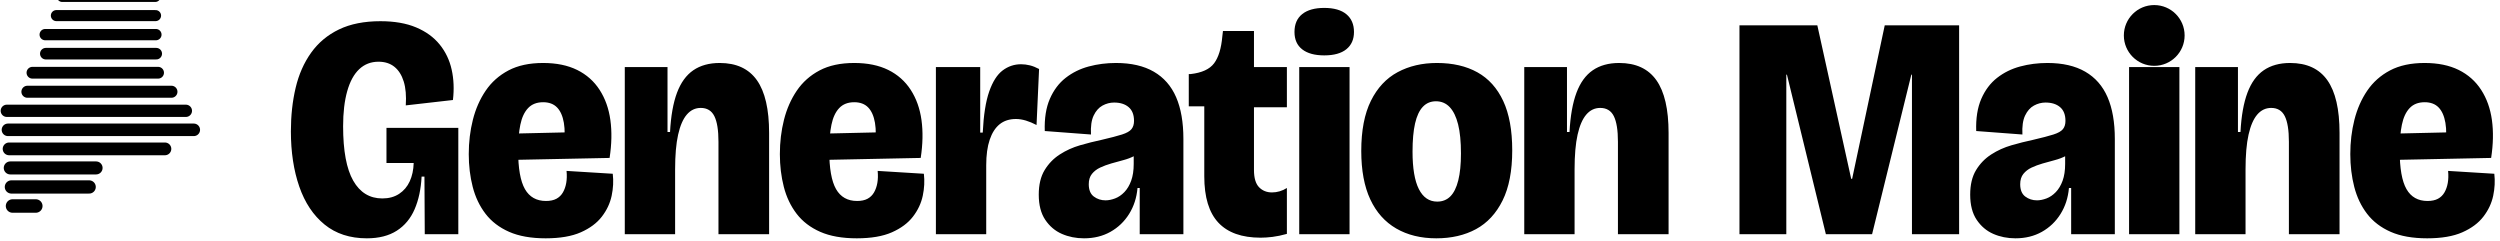
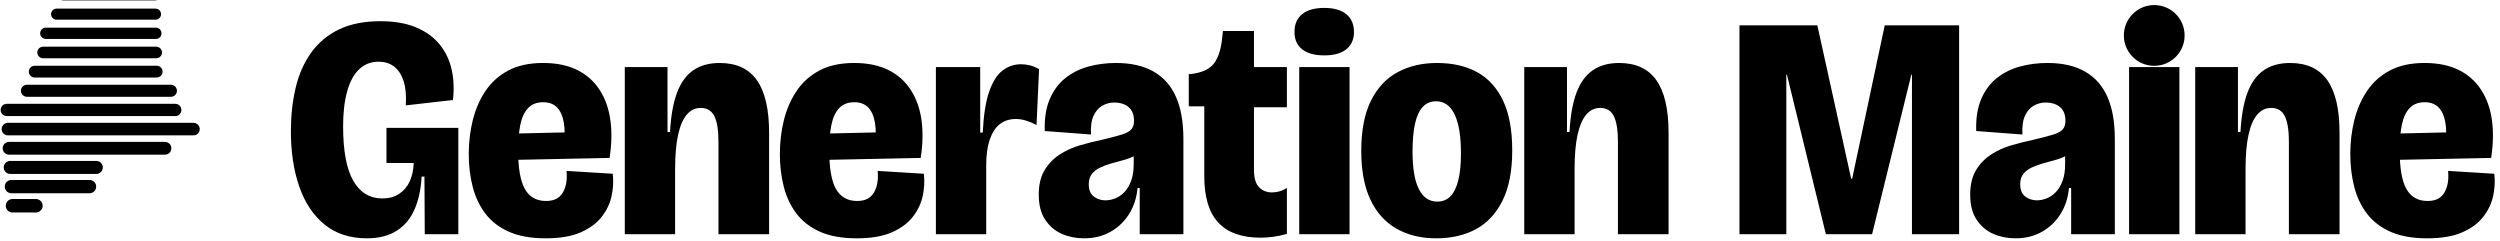
<svg xmlns="http://www.w3.org/2000/svg" viewBox="0 0 789.91 76" width="789.91" height="76" role="img" aria-label="Generation Maine">
-   <path d="M28.15 -13.12 L43.23 -13.12" stroke="#000000" stroke-width="3.26" stroke-linecap="round" fill="none" />
-   <path d="M23.91 -7.1 L48.93 -7.1" stroke="#000000" stroke-width="3.34" stroke-linecap="round" fill="none" />
-   <path d="M19.67 -1.09 L49.04 -1.09" stroke="#000000" stroke-width="3.42" stroke-linecap="round" fill="none" />
-   <path d="M17.81 4.93 L49.15 4.93" stroke="#000000" stroke-width="3.49" stroke-linecap="round" fill="none" />
-   <path d="M14.28 10.94 L49.26 10.94" stroke="#000000" stroke-width="3.57" stroke-linecap="round" fill="none" />
-   <path d="M14.47 16.96 L49.37 16.96" stroke="#000000" stroke-width="3.65" stroke-linecap="round" fill="none" />
-   <path d="M10.25 22.98 L49.95 22.98" stroke="#000000" stroke-width="3.72" stroke-linecap="round" fill="none" />
-   <path d="M8.66 28.99 L54.17 28.99" stroke="#000000" stroke-width="3.8" stroke-linecap="round" fill="none" />
-   <path d="M2.15 35.01 L58.73 35.01" stroke="#000000" stroke-width="3.88" stroke-linecap="round" fill="none" />
-   <path d="M2.51 41.02 L61.23 41.02" stroke="#000000" stroke-width="3.96" stroke-linecap="round" fill="none" />
-   <path d="M2.87 47.04 L52.11 47.04" stroke="#000000" stroke-width="4.03" stroke-linecap="round" fill="none" />
-   <path d="M3.24 53.06 L30.36 53.06" stroke="#000000" stroke-width="4.11" stroke-linecap="round" fill="none" />
-   <path d="M3.6 59.07 L28.17 59.07" stroke="#000000" stroke-width="4.19" stroke-linecap="round" fill="none" />
-   <path d="M3.96 65.09 L11.31 65.09" stroke="#000000" stroke-width="4.26" stroke-linecap="round" fill="none" />
+   <path d="M28.56 -13.7 L29.71 -13.7" stroke="#000000" stroke-width="3.26" stroke-linecap="round" fill="none" />
+   <path d="M42.74 -13.7 L42.75 -13.7" stroke="#000000" stroke-width="3.26" stroke-linecap="round" fill="none" />
+   <path d="M24.29 -7.64 L48.74 -7.64" stroke="#000000" stroke-width="3.34" stroke-linecap="round" fill="none" />
+   <path d="M20.02 -1.59 L49.03 -1.59" stroke="#000000" stroke-width="3.42" stroke-linecap="round" fill="none" />
+   <path d="M17.88 4.47 L49.14 4.47" stroke="#000000" stroke-width="3.49" stroke-linecap="round" fill="none" />
+   <path d="M14.47 10.52 L49.25 10.52" stroke="#000000" stroke-width="3.57" stroke-linecap="round" fill="none" />
+   <path d="M13.61 16.58 L49.36 16.58" stroke="#000000" stroke-width="3.65" stroke-linecap="round" fill="none" />
+   <path d="M10.97 22.63 L49.51 22.63" stroke="#000000" stroke-width="3.72" stroke-linecap="round" fill="none" />
+   <path d="M8.51 28.68 L54 28.68" stroke="#000000" stroke-width="3.8" stroke-linecap="round" fill="none" />
+   <path d="M2.14 34.74 L55.38 34.74" stroke="#000000" stroke-width="3.88" stroke-linecap="round" fill="none" />
+   <path d="M2.5 40.79 L61.13 40.79" stroke="#000000" stroke-width="3.96" stroke-linecap="round" fill="none" />
+   <path d="M2.86 46.85 L52.13 46.85" stroke="#000000" stroke-width="4.03" stroke-linecap="round" fill="none" />
+   <path d="M3.23 52.9 L30.43 52.9" stroke="#000000" stroke-width="4.11" stroke-linecap="round" fill="none" />
+   <path d="M3.59 58.96 L28.29 58.96" stroke="#000000" stroke-width="4.19" stroke-linecap="round" fill="none" />
+   <path d="M3.95 65.01 L11.35 65.01" stroke="#000000" stroke-width="4.26" stroke-linecap="round" fill="none" />
  <g transform="translate(89.51 0)">
    <path fill="#000000" d="M26.4 75.3Q18.4 75.3 13.05 70.95Q7.7 66.6 5.05 58.95Q2.4 51.3 2.4 41.5Q2.4 34.1 3.9 27.75Q5.4 21.4 8.8 16.65Q12.2 11.9 17.6 9.3Q23 6.7 30.7 6.7Q37.3 6.7 41.95 8.65Q46.6 10.6 49.4 14.05Q52.2 17.5 53.2 22Q54.2 26.5 53.6 31.6L38.7 33.3Q39 28.8 38.05 25.75Q37.1 22.7 35.1 21.1Q33.1 19.5 30.1 19.5Q26.5 19.5 24 21.85Q21.5 24.2 20.2 28.8Q18.9 33.4 18.9 39.9Q18.9 45.7 19.7 50Q20.5 54.3 22.1 57.1Q23.7 59.9 26 61.3Q28.3 62.7 31.3 62.7Q34.4 62.7 36.6 61.25Q38.8 59.8 39.95 57.3Q41.1 54.8 41.2 51.5H32.6V40.4H55.3V52.4V74H44.7L44.6 55.8H43.7Q43.4 61.7 41.5 66.1Q39.6 70.5 35.85 72.9Q32.1 75.3 26.4 75.3ZM82.9 75.3Q76 75.3 71.35 73.25Q66.7 71.2 63.9 67.55Q61.1 63.9 59.85 59.05Q58.6 54.2 58.6 48.7Q58.6 43 59.9 37.85Q61.2 32.7 63.95 28.65Q66.7 24.6 71.15 22.25Q75.6 19.9 82.1 19.9Q88.4 19.9 92.85 22.1Q97.3 24.3 99.95 28.4Q102.6 32.5 103.35 37.95Q104.1 43.4 103.1 49.9L68.8 50.6V42.3L90.5 41.8L88.6 46.9Q89.2 42 88.65 38.8Q88.1 35.6 86.5 33.95Q84.9 32.3 82.1 32.3Q79.1 32.3 77.35 34.15Q75.6 36 74.9 39.4Q74.2 42.8 74.2 47.5Q74.2 56 76.35 59.75Q78.5 63.5 83 63.5Q85 63.5 86.3 62.8Q87.6 62.1 88.35 60.8Q89.1 59.5 89.4 57.8Q89.7 56.1 89.5 54L104.1 54.9Q104.5 58.3 103.75 61.85Q103 65.4 100.65 68.45Q98.3 71.5 94 73.4Q89.7 75.3 82.9 75.3ZM107.9 74V43.3V21.2H121.4V41.7H122.2Q122.6 34.1 124.4 29.3Q126.2 24.5 129.55 22.2Q132.9 19.9 137.9 19.9Q145.8 19.9 149.65 25.35Q153.5 30.8 153.5 42V74H137.5V44.8Q137.5 39.3 136.2 36.7Q134.9 34.1 131.9 34.1Q129.3 34.1 127.5 36.2Q125.7 38.3 124.75 42.55Q123.8 46.8 123.8 53.5V74ZM181.2 75.3Q174.3 75.3 169.65 73.25Q165 71.2 162.2 67.55Q159.4 63.9 158.15 59.05Q156.9 54.2 156.9 48.7Q156.9 43 158.2 37.85Q159.5 32.7 162.25 28.65Q165 24.6 169.45 22.25Q173.9 19.9 180.4 19.9Q186.7 19.9 191.15 22.1Q195.6 24.3 198.25 28.4Q200.9 32.5 201.65 37.95Q202.4 43.4 201.4 49.9L167.1 50.6V42.3L188.8 41.8L186.9 46.9Q187.5 42 186.95 38.8Q186.4 35.6 184.8 33.95Q183.2 32.3 180.4 32.3Q177.4 32.3 175.65 34.15Q173.9 36 173.2 39.4Q172.5 42.8 172.5 47.5Q172.5 56 174.65 59.75Q176.8 63.5 181.3 63.5Q183.3 63.5 184.6 62.8Q185.9 62.1 186.65 60.8Q187.4 59.5 187.7 57.8Q188 56.1 187.8 54L202.4 54.9Q202.8 58.3 202.05 61.85Q201.3 65.4 198.95 68.45Q196.6 71.5 192.3 73.4Q188 75.3 181.2 75.3ZM206.2 74V45V21.2H220.2V41.9H221Q221.4 33.6 223.05 28.9Q224.7 24.2 227.3 22.25Q229.9 20.3 233.1 20.3Q234.5 20.3 235.9 20.65Q237.3 21 238.8 21.8L238 39.5Q236.3 38.6 234.65 38.1Q233 37.6 231.5 37.6Q228.4 37.6 226.35 39.25Q224.3 40.9 223.2 44.15Q222.1 47.4 222.1 52.2V74ZM253 75.3Q249.2 75.3 246 73.9Q242.8 72.5 240.75 69.45Q238.7 66.4 238.7 61.5Q238.7 56.8 240.55 53.75Q242.4 50.7 245.35 48.8Q248.3 46.9 251.75 45.9Q255.2 44.9 258.5 44.2Q262.8 43.2 265 42.5Q267.2 41.8 268 40.8Q268.8 39.8 268.8 38.2Q268.8 35.3 267.1 33.85Q265.4 32.4 262.5 32.4Q260.6 32.4 258.85 33.35Q257.1 34.3 256.05 36.5Q255 38.7 255.2 42.5L240.6 41.4Q240.4 35.4 242.2 31.25Q244 27.1 247.2 24.6Q250.4 22.1 254.5 21Q258.6 19.9 263.1 19.9Q270.3 19.9 275.05 22.65Q279.8 25.4 282.1 30.7Q284.4 36 284.4 43.9V54.3Q284.4 57.6 284.4 60.9Q284.4 64.2 284.4 67.45Q284.4 70.7 284.4 74H270.6Q270.6 70.5 270.6 66.9Q270.6 63.3 270.6 59.4H269.9Q269.5 64 267.25 67.6Q265 71.2 261.35 73.25Q257.7 75.3 253 75.3ZM259.8 63.3Q261.2 63.3 262.8 62.7Q264.4 62.1 265.75 60.7Q267.1 59.3 267.9 57.1Q268.7 54.9 268.7 51.8V47.9L271.2 47.2Q270.4 48.5 268.85 49.3Q267.3 50.1 265.4 50.6Q263.5 51.1 261.6 51.65Q259.7 52.2 258.1 52.95Q256.5 53.7 255.5 54.95Q254.5 56.2 254.5 58.2Q254.5 60.9 256.1 62.1Q257.7 63.3 259.8 63.3ZM308.8 75.1Q299.9 75.1 295.45 70.35Q291 65.6 291 55.7V33.6H286.1V23.4H286.7Q292 22.8 294.1 20Q296.2 17.2 296.7 11.5L296.9 9.8H306.7V21.2H317.1V33.9H306.7V53.7Q306.7 57.5 308.3 59.15Q309.9 60.8 312.4 60.8Q313.6 60.8 314.8 60.45Q316 60.1 317.1 59.4V73.9Q314.6 74.6 312.55 74.85Q310.5 75.1 308.8 75.1ZM321 74V21.2H336.9V74ZM328.9 17.5Q324.4 17.5 321.95 15.6Q319.5 13.7 319.5 10.1Q319.5 6.4 321.95 4.45Q324.4 2.5 328.9 2.5Q333.5 2.5 335.9 4.5Q338.3 6.5 338.3 10.1Q338.3 13.6 335.9 15.55Q333.5 17.5 328.9 17.5ZM364.3 75.3Q357 75.3 351.65 72.2Q346.3 69.1 343.45 63Q340.6 56.9 340.6 47.7Q340.6 38 343.65 31.85Q346.7 25.7 352.1 22.8Q357.5 19.9 364.5 19.9Q372 19.9 377.3 22.85Q382.6 25.8 385.45 31.9Q388.3 38 388.3 47.5Q388.3 57.2 385.25 63.35Q382.2 69.5 376.85 72.4Q371.5 75.3 364.3 75.3ZM364.6 63.7Q367.1 63.7 368.75 62.05Q370.4 60.4 371.25 57Q372.1 53.6 372.1 48.5Q372.1 42.9 371.2 39.3Q370.3 35.7 368.55 33.85Q366.8 32 364.2 32Q361.7 32 360.05 33.75Q358.4 35.5 357.6 39Q356.8 42.5 356.8 47.9Q356.8 55.8 358.8 59.75Q360.8 63.7 364.6 63.7ZM392.1 74V43.3V21.2H405.6V41.7H406.4Q406.8 34.1 408.6 29.3Q410.4 24.5 413.75 22.2Q417.1 19.9 422.1 19.9Q430 19.9 433.85 25.35Q437.7 30.8 437.7 42V74H421.7V44.8Q421.7 39.3 420.4 36.7Q419.1 34.1 416.1 34.1Q413.5 34.1 411.7 36.2Q409.9 38.3 408.95 42.55Q408 46.8 408 53.5V74ZM460.1 74V8H484.7L495.4 56.5H495.7L506 8H529.5V74H514.6V23.6H514.4L502 74H487.4L475.1 23.6H474.9V74ZM547.3 75.3Q543.5 75.3 540.3 73.9Q537.1 72.5 535.05 69.45Q533 66.4 533 61.5Q533 56.8 534.85 53.75Q536.7 50.7 539.65 48.8Q542.6 46.9 546.05 45.9Q549.5 44.9 552.8 44.2Q557.1 43.2 559.3 42.5Q561.5 41.8 562.3 40.8Q563.1 39.8 563.1 38.2Q563.1 35.3 561.4 33.85Q559.7 32.4 556.8 32.4Q554.9 32.4 553.15 33.35Q551.4 34.3 550.35 36.5Q549.3 38.7 549.5 42.5L534.9 41.4Q534.7 35.4 536.5 31.25Q538.3 27.1 541.5 24.6Q544.7 22.1 548.8 21Q552.9 19.9 557.4 19.9Q564.6 19.9 569.35 22.65Q574.1 25.4 576.4 30.7Q578.7 36 578.7 43.9V54.3Q578.7 57.6 578.7 60.9Q578.7 64.2 578.7 67.45Q578.7 70.7 578.7 74H564.9Q564.9 70.5 564.9 66.9Q564.9 63.3 564.9 59.4H564.2Q563.8 64 561.55 67.6Q559.3 71.2 555.65 73.25Q552 75.3 547.3 75.3ZM554.1 63.3Q555.5 63.3 557.1 62.7Q558.7 62.1 560.05 60.7Q561.4 59.3 562.2 57.1Q563 54.9 563 51.8V47.9L565.5 47.2Q564.7 48.5 563.15 49.3Q561.6 50.1 559.7 50.6Q557.8 51.1 555.9 51.65Q554 52.2 552.4 52.95Q550.8 53.7 549.8 54.95Q548.8 56.2 548.8 58.2Q548.8 60.9 550.4 62.1Q552 63.3 554.1 63.3ZM583.2 74V21.2H599.1V74ZM604.1 74V43.3V21.2H617.6V41.7H618.4Q618.8 34.1 620.6 29.3Q622.4 24.5 625.75 22.2Q629.1 19.9 634.1 19.9Q642 19.9 645.85 25.35Q649.7 30.8 649.7 42V74H633.7V44.8Q633.7 39.3 632.4 36.7Q631.1 34.1 628.1 34.1Q625.5 34.1 623.7 36.2Q621.9 38.3 620.95 42.55Q620 46.8 620 53.5V74ZM677.4 75.3Q670.5 75.3 665.85 73.25Q661.2 71.2 658.4 67.55Q655.6 63.9 654.35 59.05Q653.1 54.2 653.1 48.7Q653.1 43 654.4 37.85Q655.7 32.7 658.45 28.65Q661.2 24.6 665.65 22.25Q670.1 19.9 676.6 19.9Q682.9 19.9 687.35 22.1Q691.8 24.3 694.45 28.4Q697.1 32.5 697.85 37.95Q698.6 43.4 697.6 49.9L663.3 50.6V42.3L685 41.8L683.1 46.9Q683.7 42 683.15 38.8Q682.6 35.6 681 33.95Q679.4 32.3 676.6 32.3Q673.6 32.3 671.85 34.15Q670.1 36 669.4 39.4Q668.7 42.8 668.7 47.5Q668.7 56 670.85 59.75Q673 63.5 677.5 63.5Q679.5 63.5 680.8 62.8Q682.1 62.1 682.85 60.8Q683.6 59.5 683.9 57.8Q684.2 56.1 684 54L698.6 54.9Q699 58.3 698.25 61.85Q697.5 65.4 695.15 68.45Q692.8 71.5 688.5 73.4Q684.2 75.3 677.4 75.3Z" />
    <circle cx="591.15" cy="11.2" r="9.6" fill="#000000" />
  </g>
</svg>
